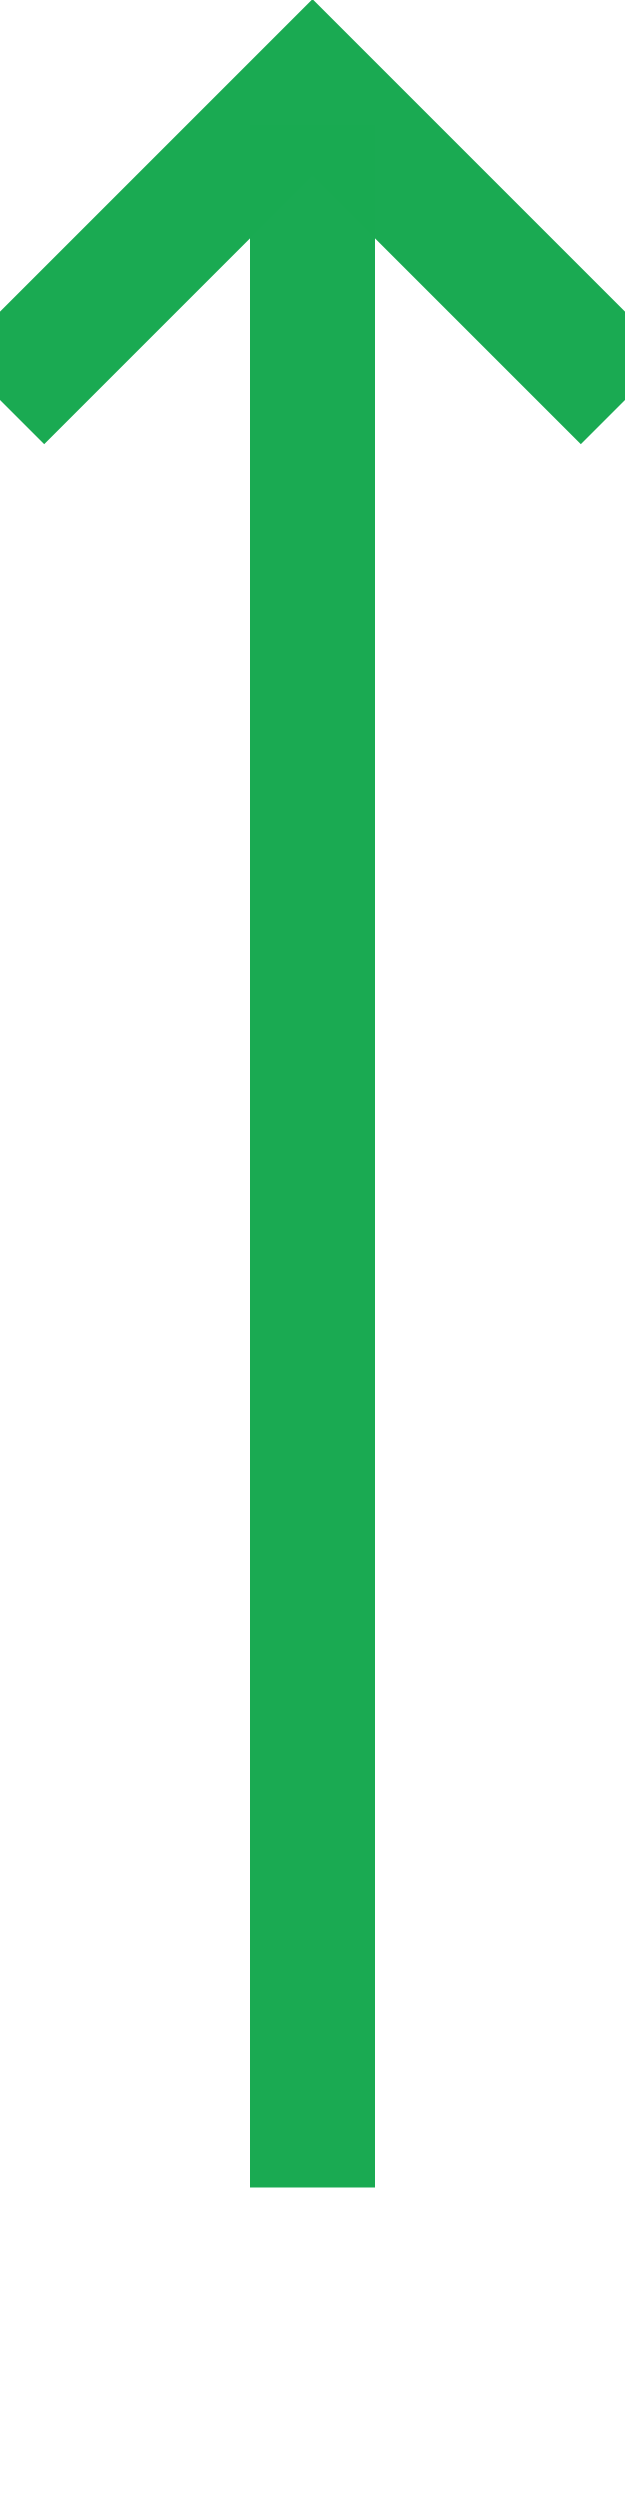
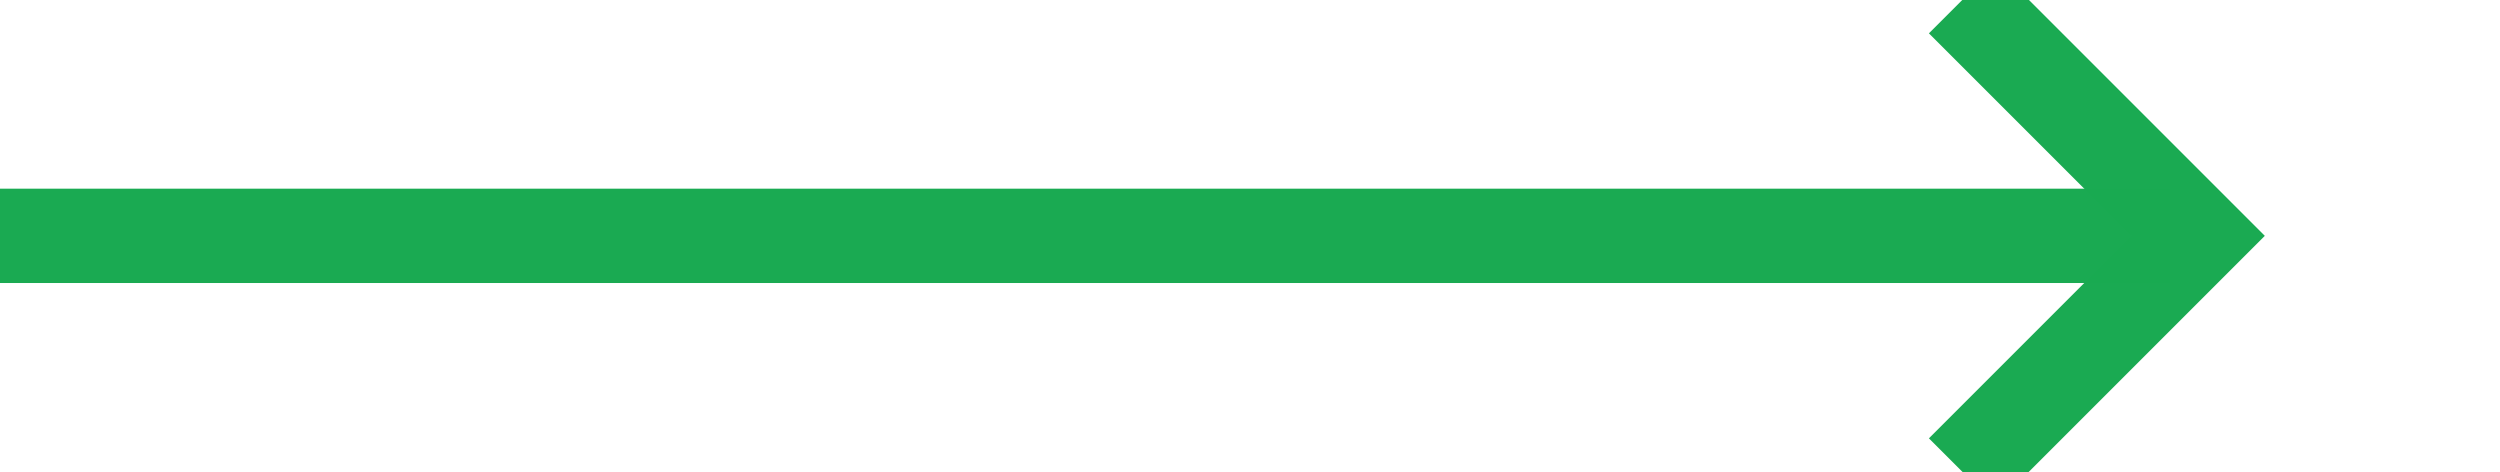
- <svg xmlns="http://www.w3.org/2000/svg" version="1.1" width="10px" height="40px" preserveAspectRatio="xMidYMin meet" viewBox="740 715  8 40">
-   <path d="M 744 750  L 744 717  " stroke-width="2" stroke="#1aaa52" fill="none" stroke-opacity="0.996" />
-   <path d="M 739.707 722.107  L 744 717.814  L 748.293 722.107  L 749.707 720.693  L 744.707 715.693  L 744 714.986  L 743.293 715.693  L 738.293 720.693  L 739.707 722.107  Z " fill-rule="nonzero" fill="#1aaa52" stroke="none" fill-opacity="0.996" />
+ <svg xmlns="http://www.w3.org/2000/svg" version="1.1" width="53px" height="10px" preserveAspectRatio="xMinYMid meet" viewBox="457 776  53 8">
+   <path d="M 457 780  L 503 780  " stroke-width="2" stroke="#1aaa52" fill="none" stroke-opacity="0.996" />
+   <path d="M 497.893 775.707  L 502.186 780  L 497.893 784.293  L 499.307 785.707  L 504.307 780.707  L 505.014 780  L 504.307 779.293  L 499.307 774.293  L 497.893 775.707  Z " fill-rule="nonzero" fill="#1aaa52" stroke="none" fill-opacity="0.996" />
</svg>
